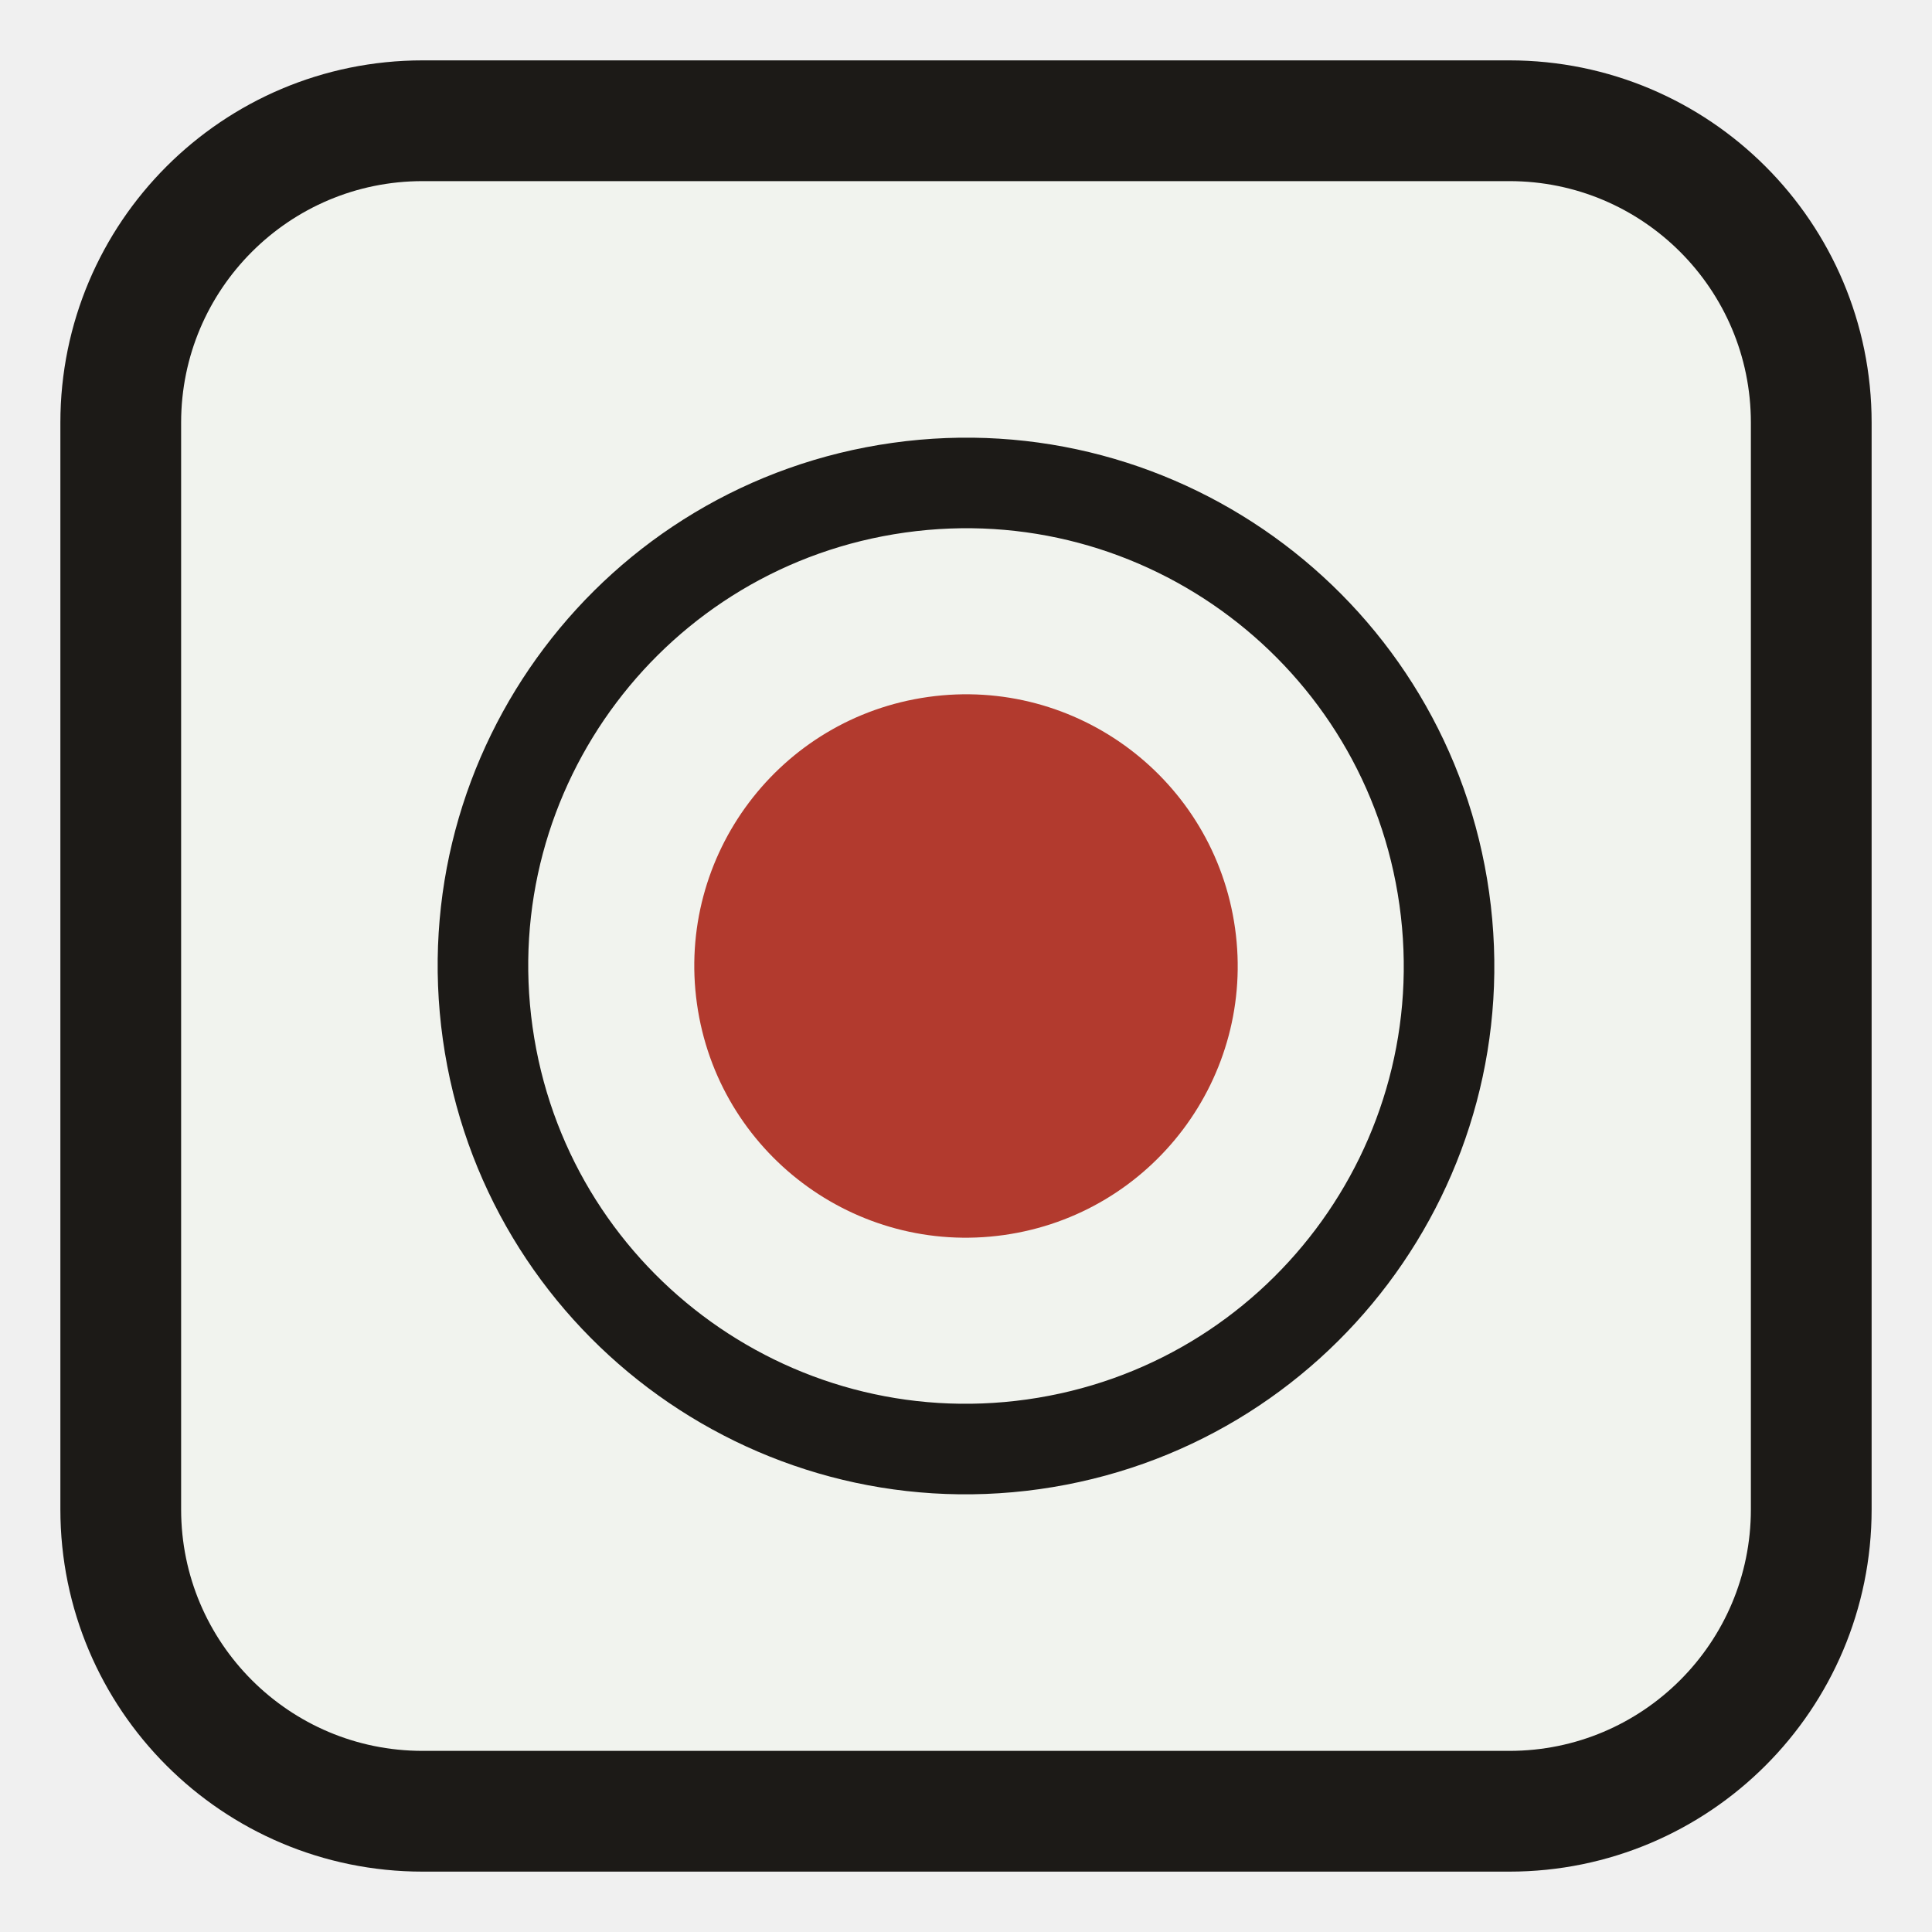
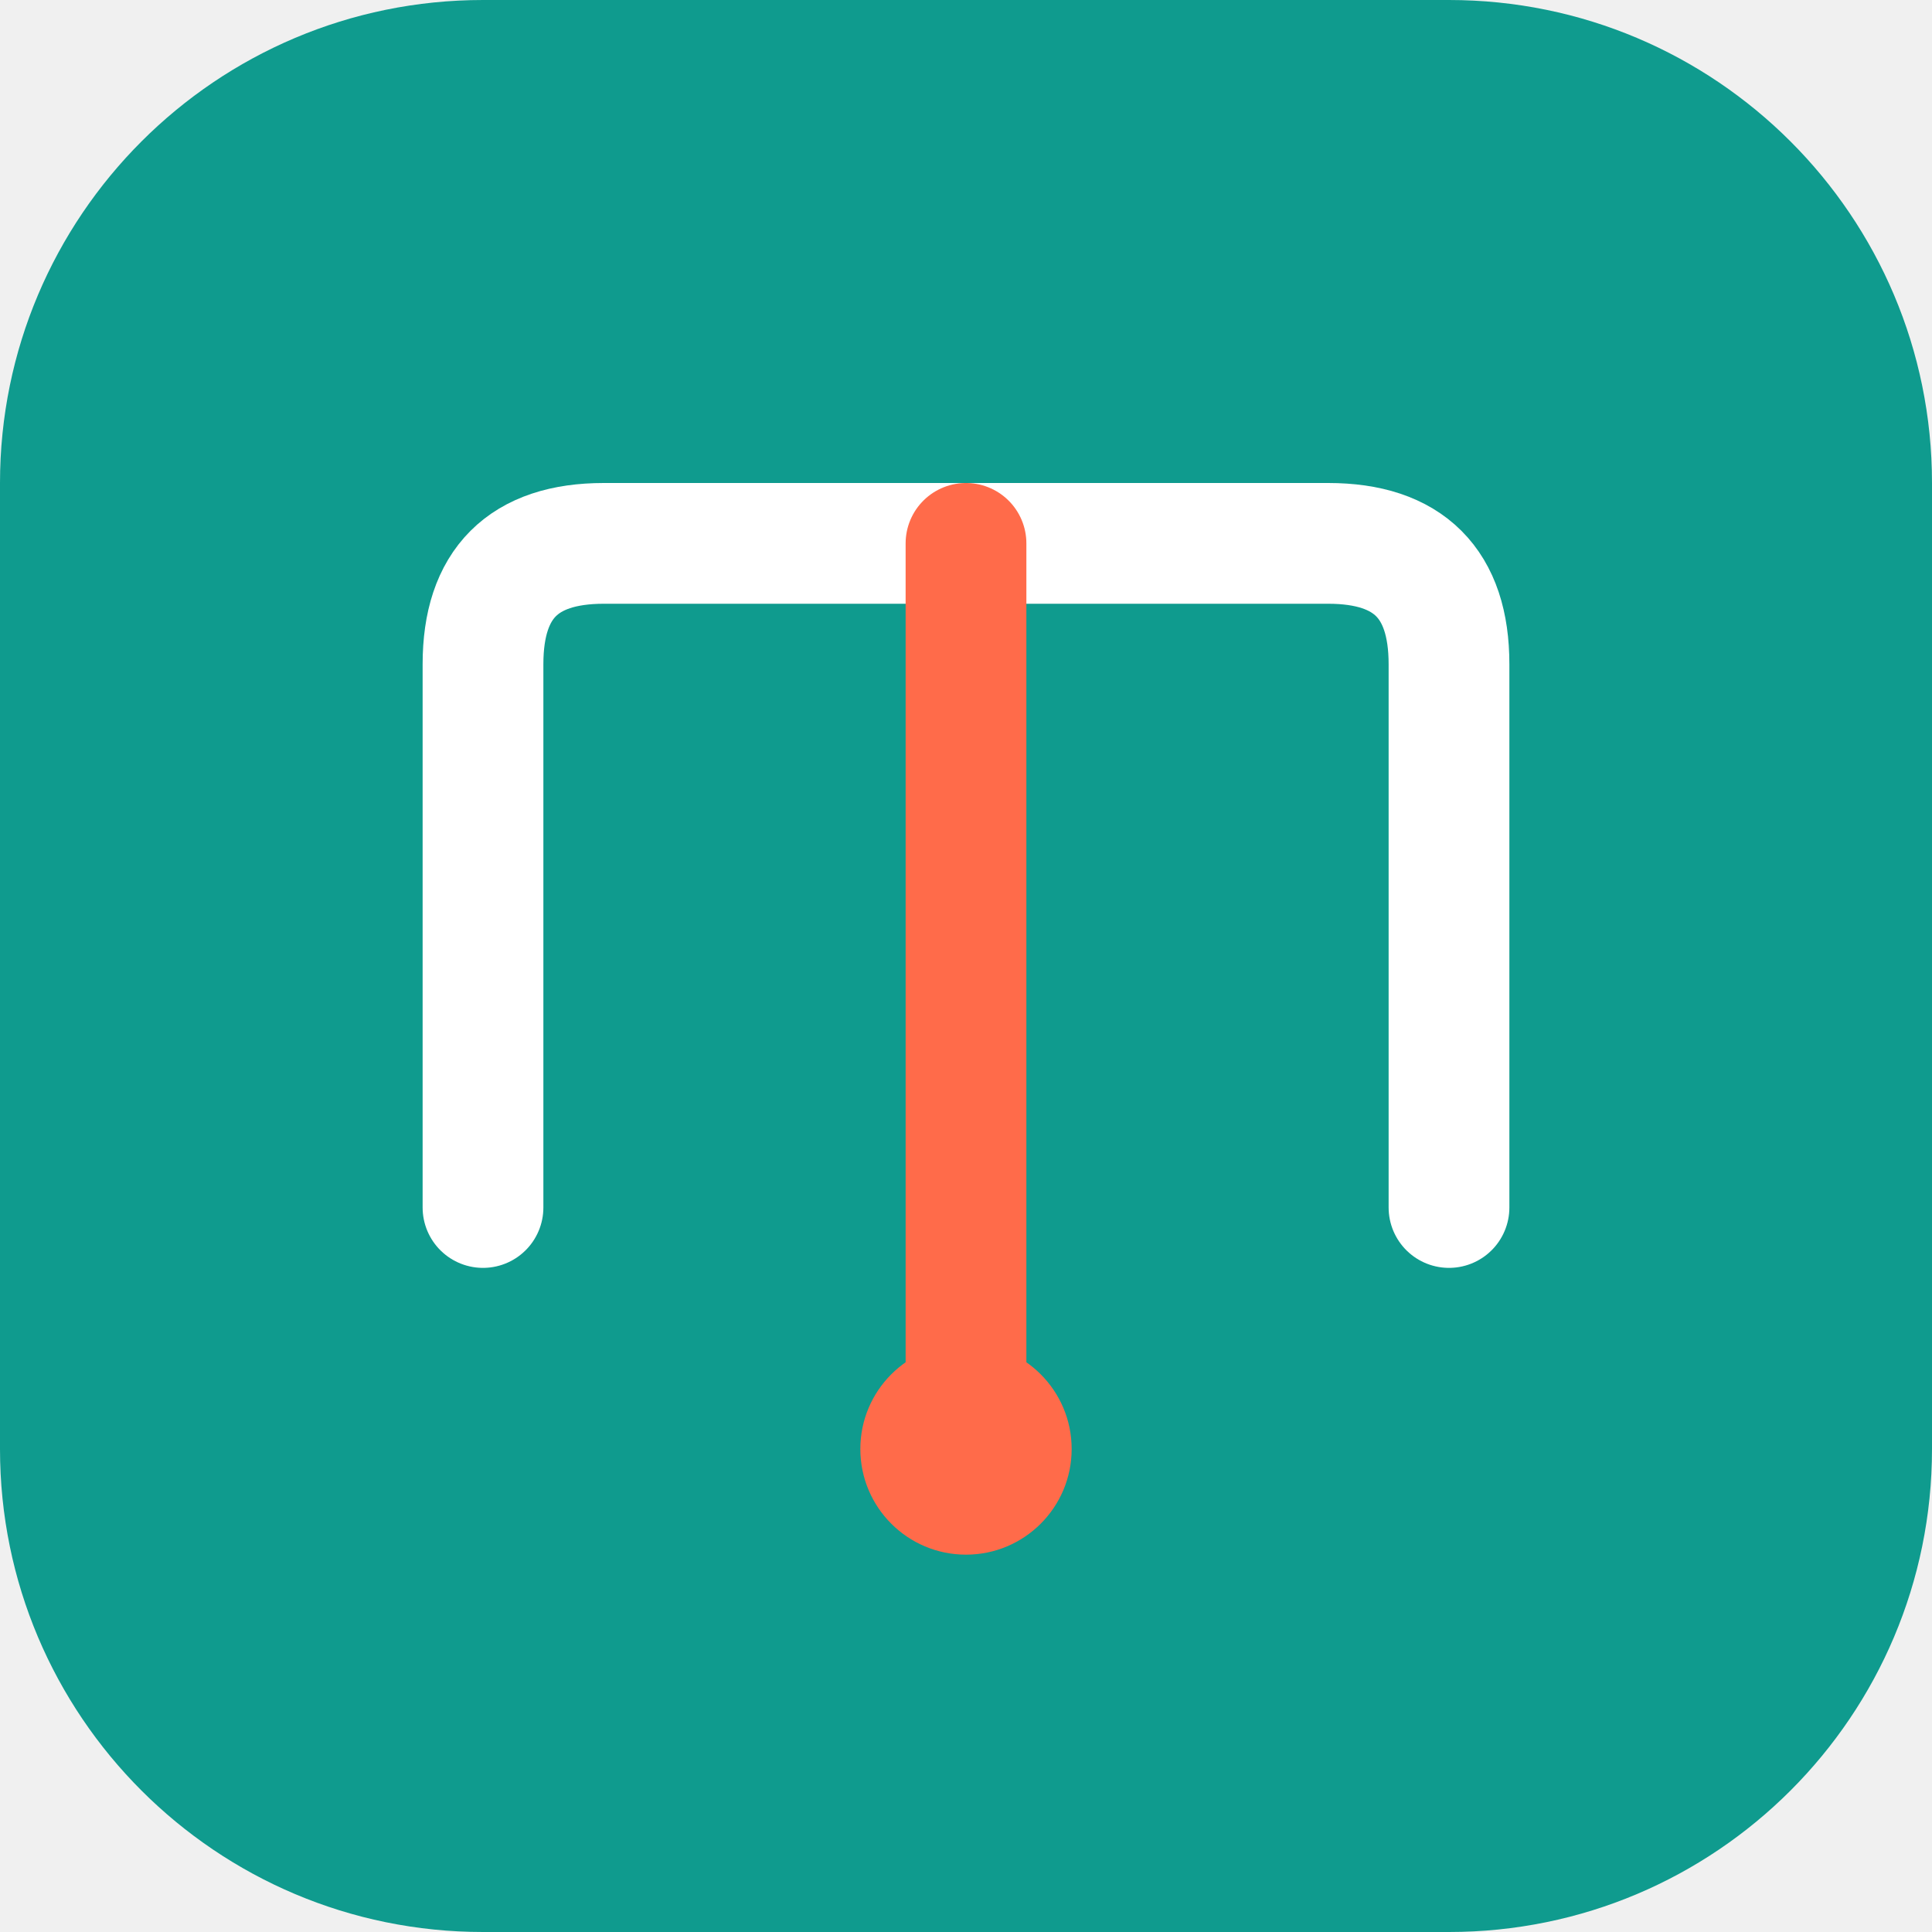
<svg xmlns="http://www.w3.org/2000/svg" viewBox="0 0 64 64">
-   <rect x="4" y="4" width="56" height="56" rx="10" fill="#F1F3EE" stroke="#1C1A17" stroke-width="4" />
-   <circle cx="32" cy="32" r="16" fill="none" stroke="#1C1A17" stroke-width="3" transform="rotate(-8 32 32)" />
-   <circle cx="32" cy="32" r="9" fill="#B23A2E" transform="rotate(-8 32 32)" />
+   <rect width="64" height="64" rx="16" fill="#0F9B8E" />
+   <path d="M16 40 L16 22 Q16 18 20 18 L44 18 Q48 18 48 22 L48 40" fill="none" stroke="#FFFFFF" stroke-width="4" stroke-linecap="round" stroke-linejoin="round" />
+   <path d="M32 18 L32 46" stroke="#FF6B4A" stroke-width="4" stroke-linecap="round" />
+   <circle cx="32" cy="48" r="3.5" fill="#FF6B4A" />
</svg>
